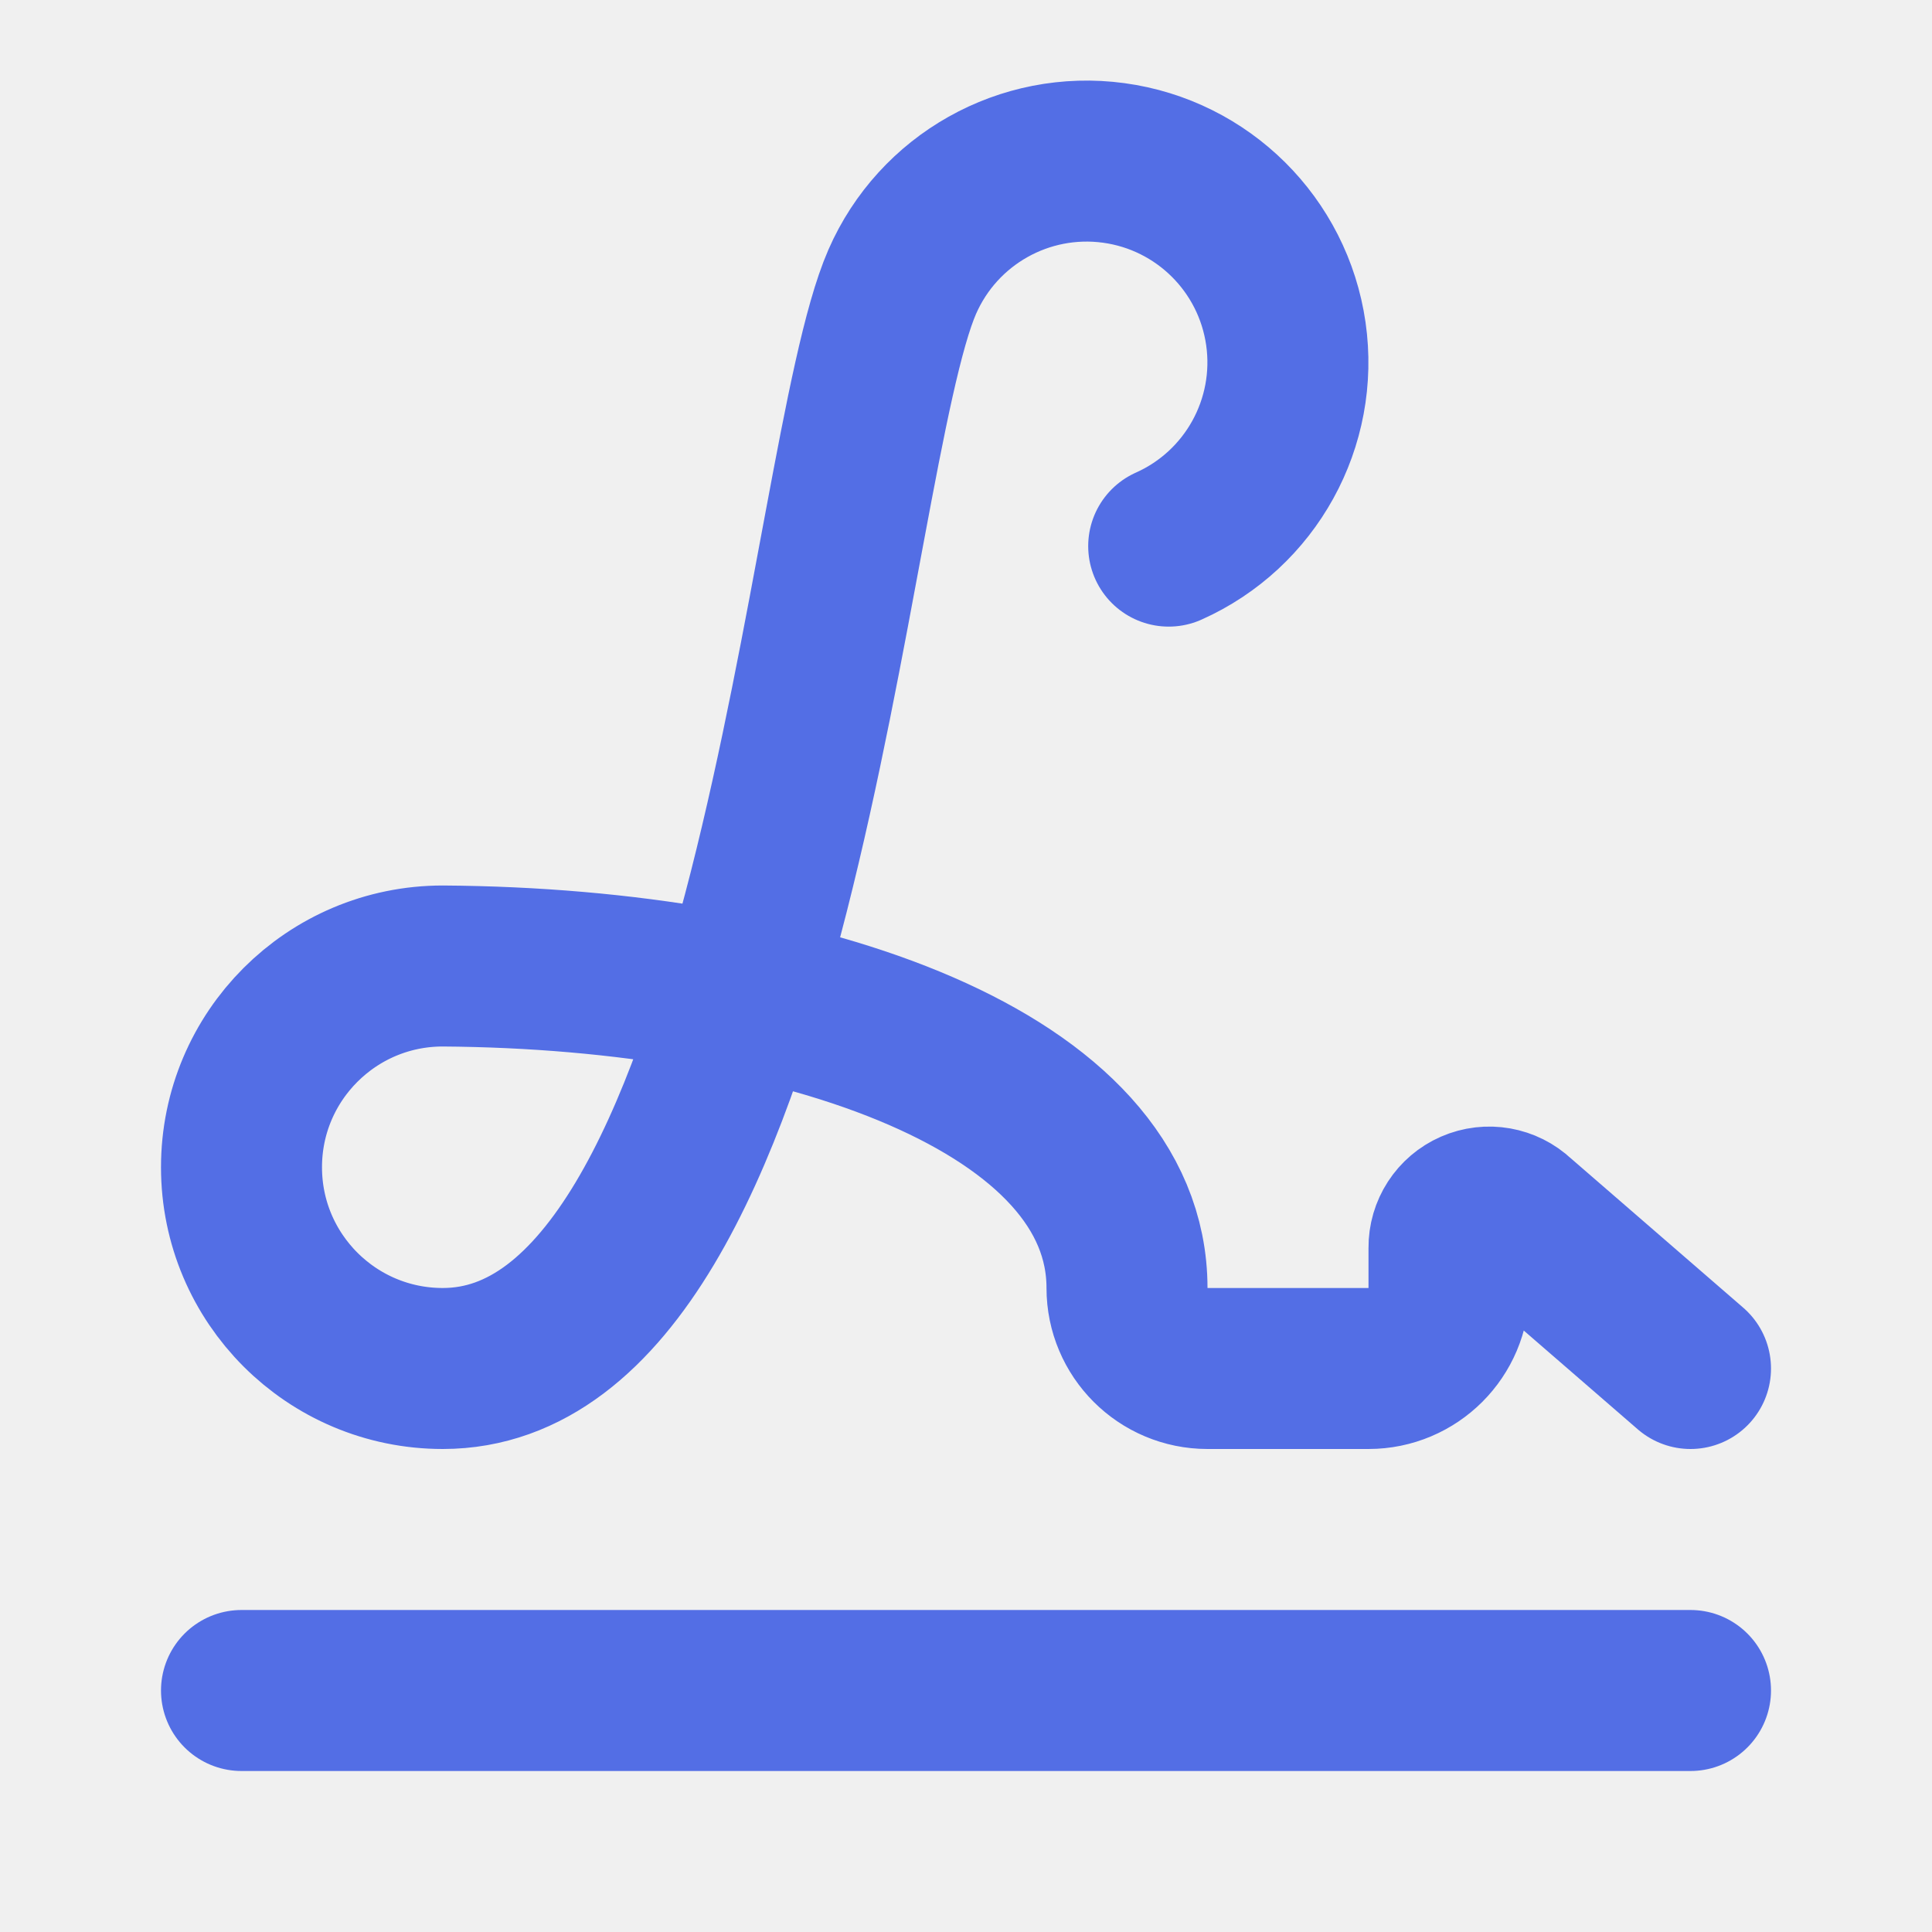
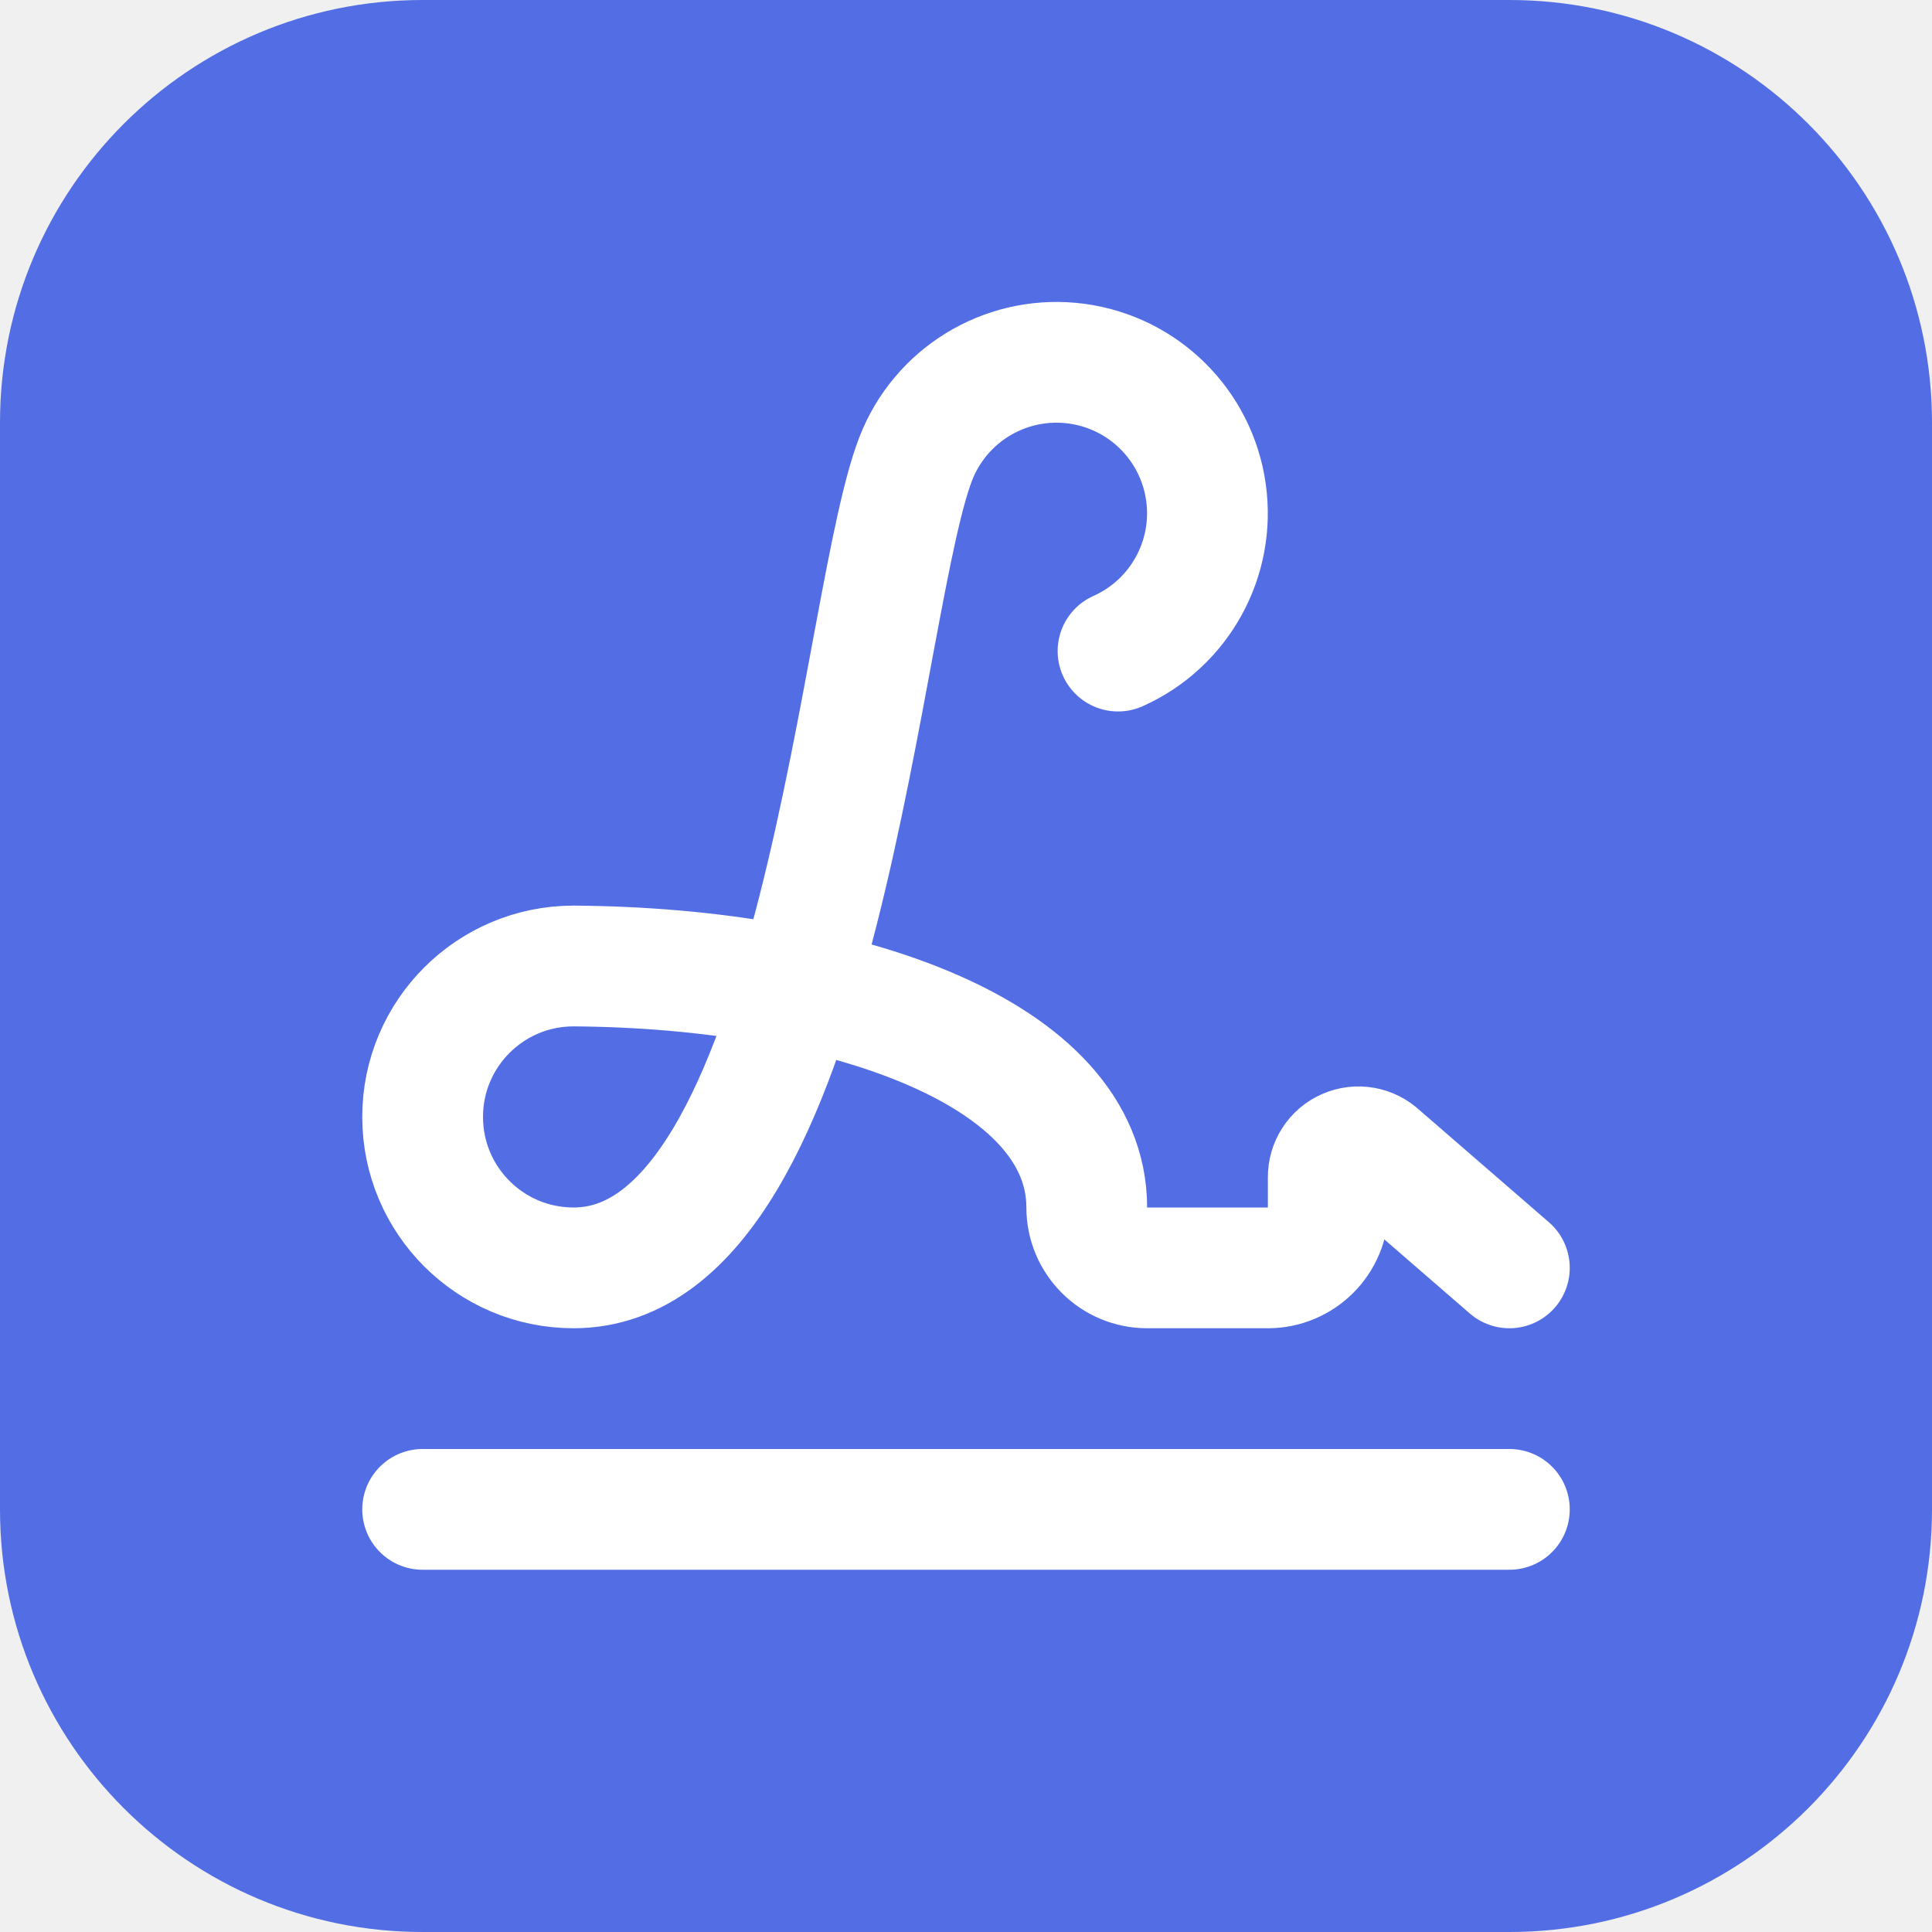
- <svg xmlns="http://www.w3.org/2000/svg" class="lucide lucide-signature" width="24" height="24" viewBox="0 0 24 24" fill="none" stroke="#536ee5" stroke-width="2" stroke-linecap="round" stroke-linejoin="round">
-   <path d="m21 17-2.156-1.868A.5.5 0 0 0 18 15.5v.5a1 1 0 0 1-1 1h-2a1 1 0 0 1-1-1c0-2.545-3.991-3.97-8.5-4a1 1 0 0 0 0 5c4.153 0 4.745-11.295 5.708-13.5a2.5 2.5 0 1 1 3.31 3.284" />
-   <path d="M3 21h18" />
+ <svg xmlns="http://www.w3.org/2000/svg" viewBox="0 0 32 32">
+   <rect width="32" height="32" rx="7" fill="#536ee5" />
+   <g transform="translate(4 4)" fill="none" stroke="#fff" stroke-width="2" stroke-linecap="round" stroke-linejoin="round">
+     <path d="m21 17-2.156-1.868A.5.5 0 0 0 18 15.5v.5a1 1 0 0 1-1 1h-2a1 1 0 0 1-1-1c0-2.545-3.991-3.97-8.5-4a1 1 0 0 0 0 5c4.153 0 4.745-11.295 5.708-13.5a2.5 2.5 0 1 1 3.31 3.284" />
+     <path d="M3 21h18" />
+   </g>
</svg>
